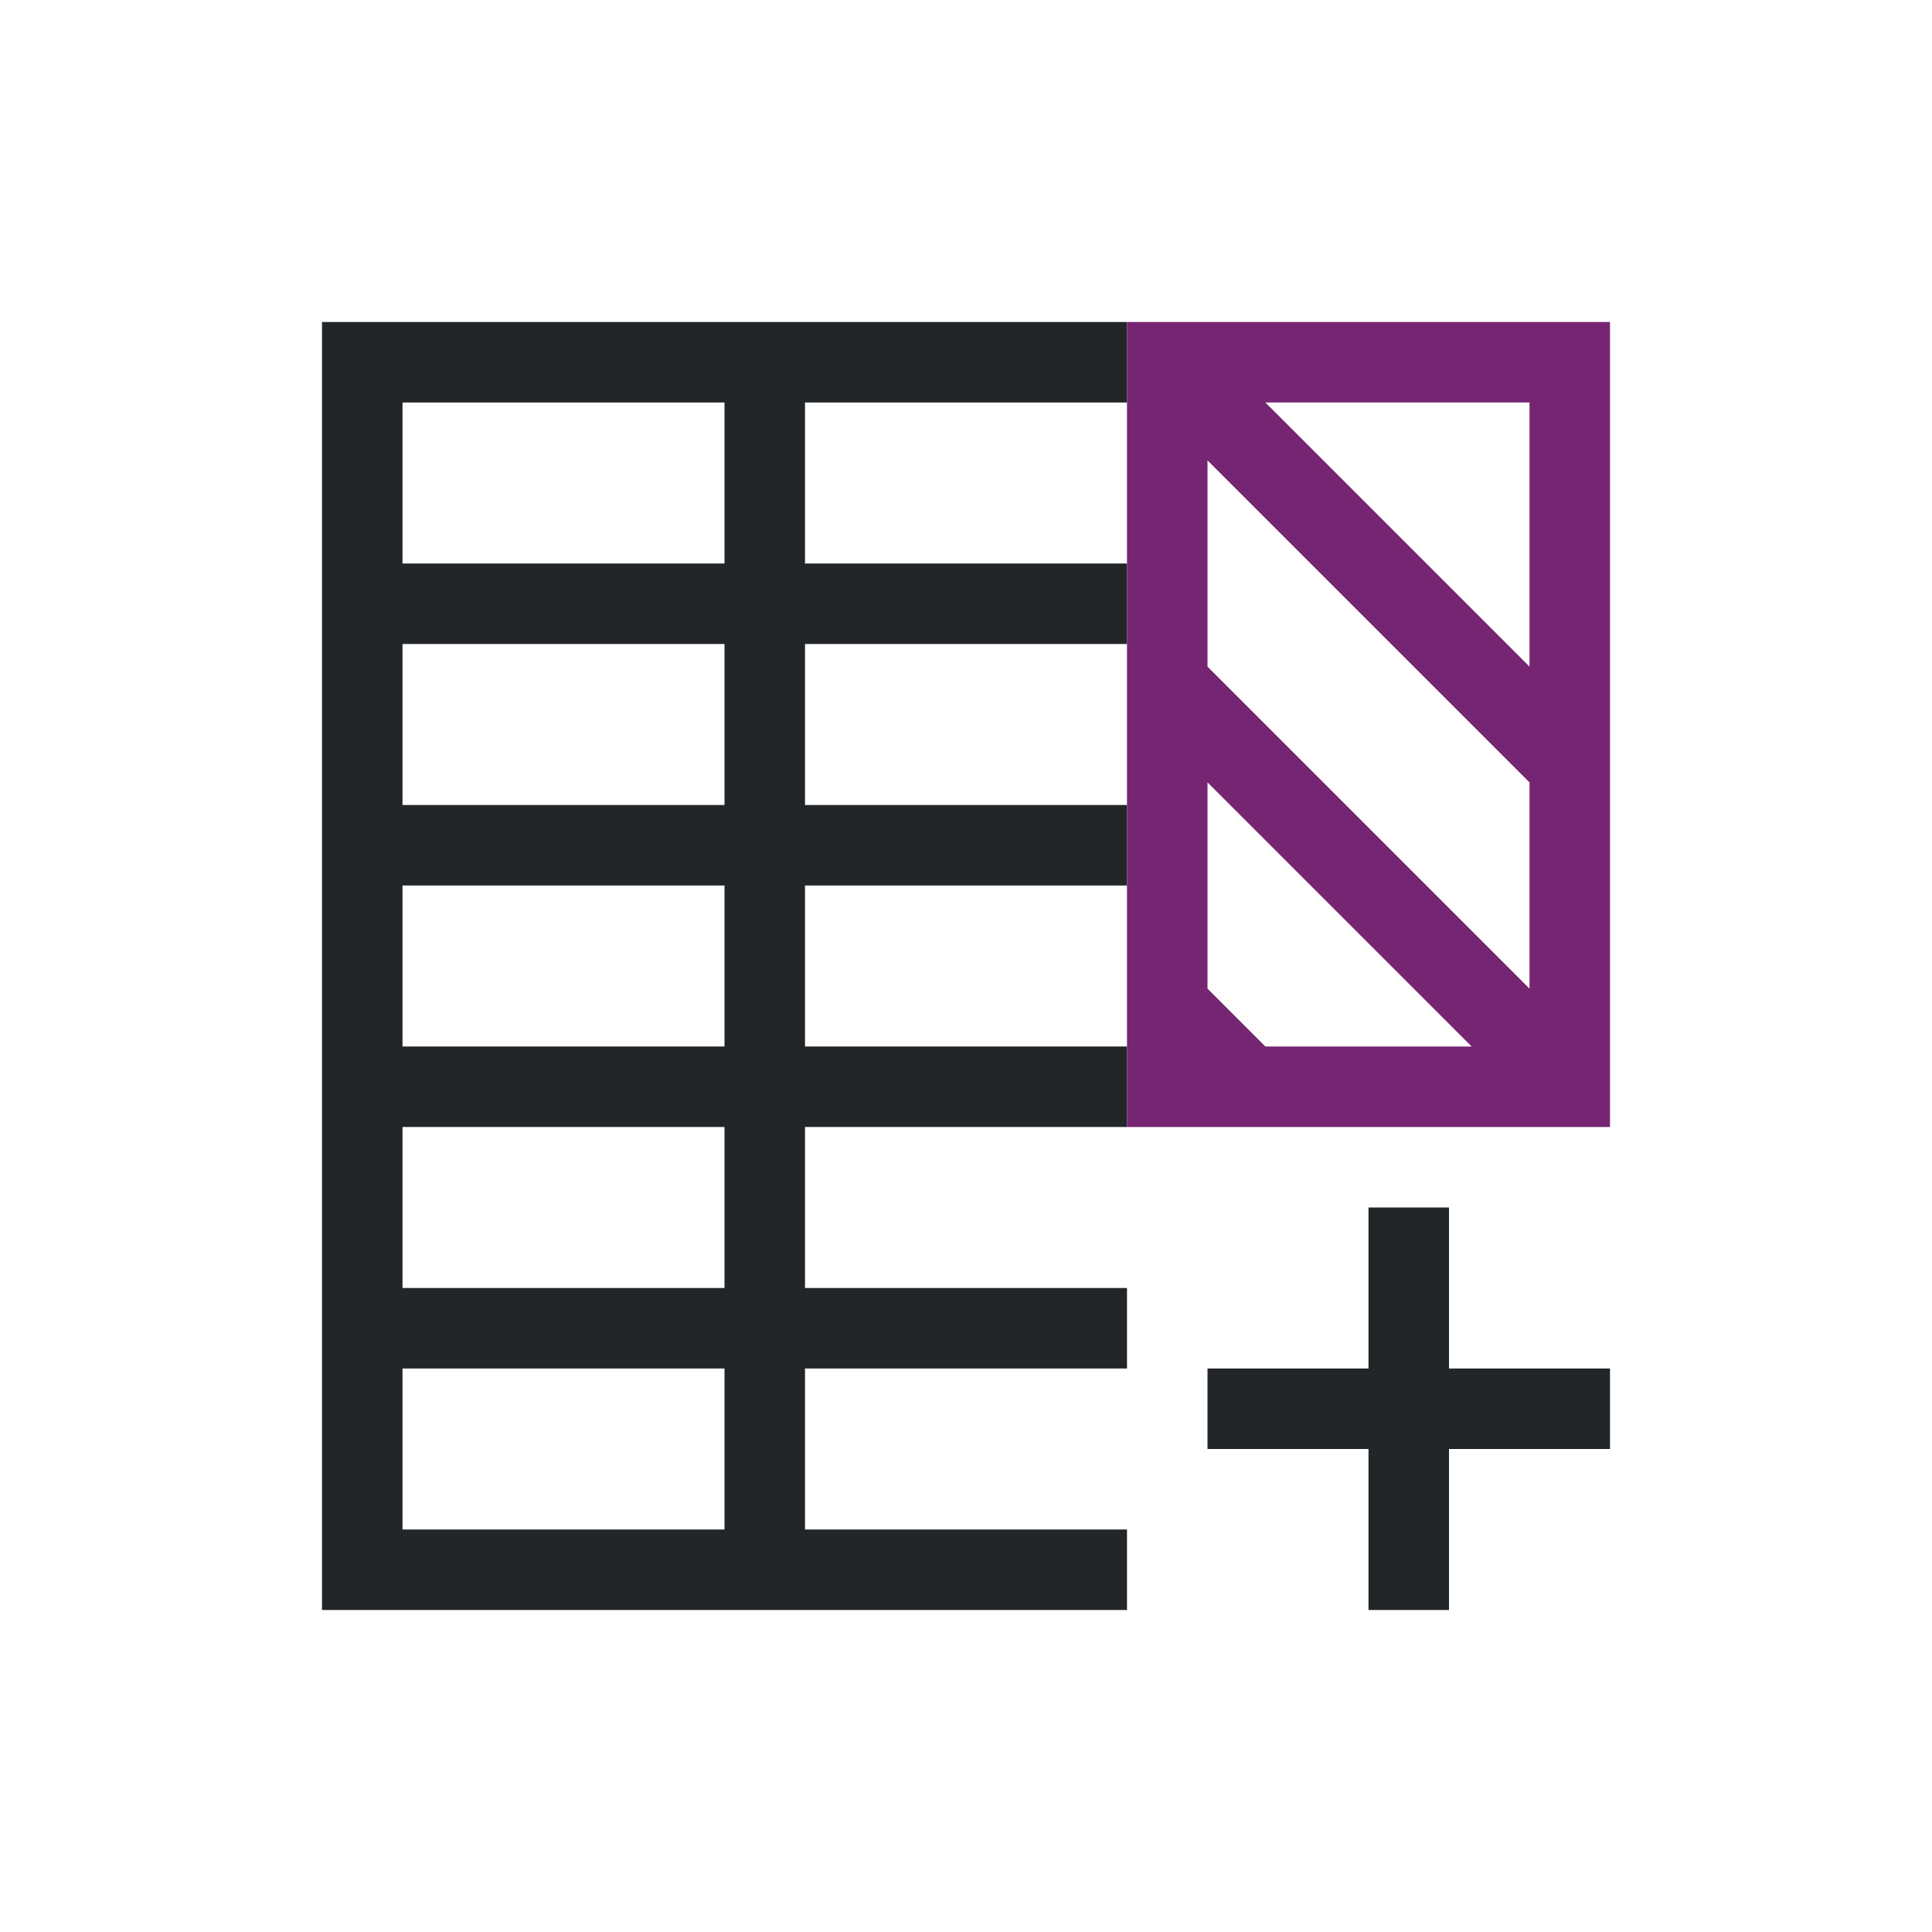
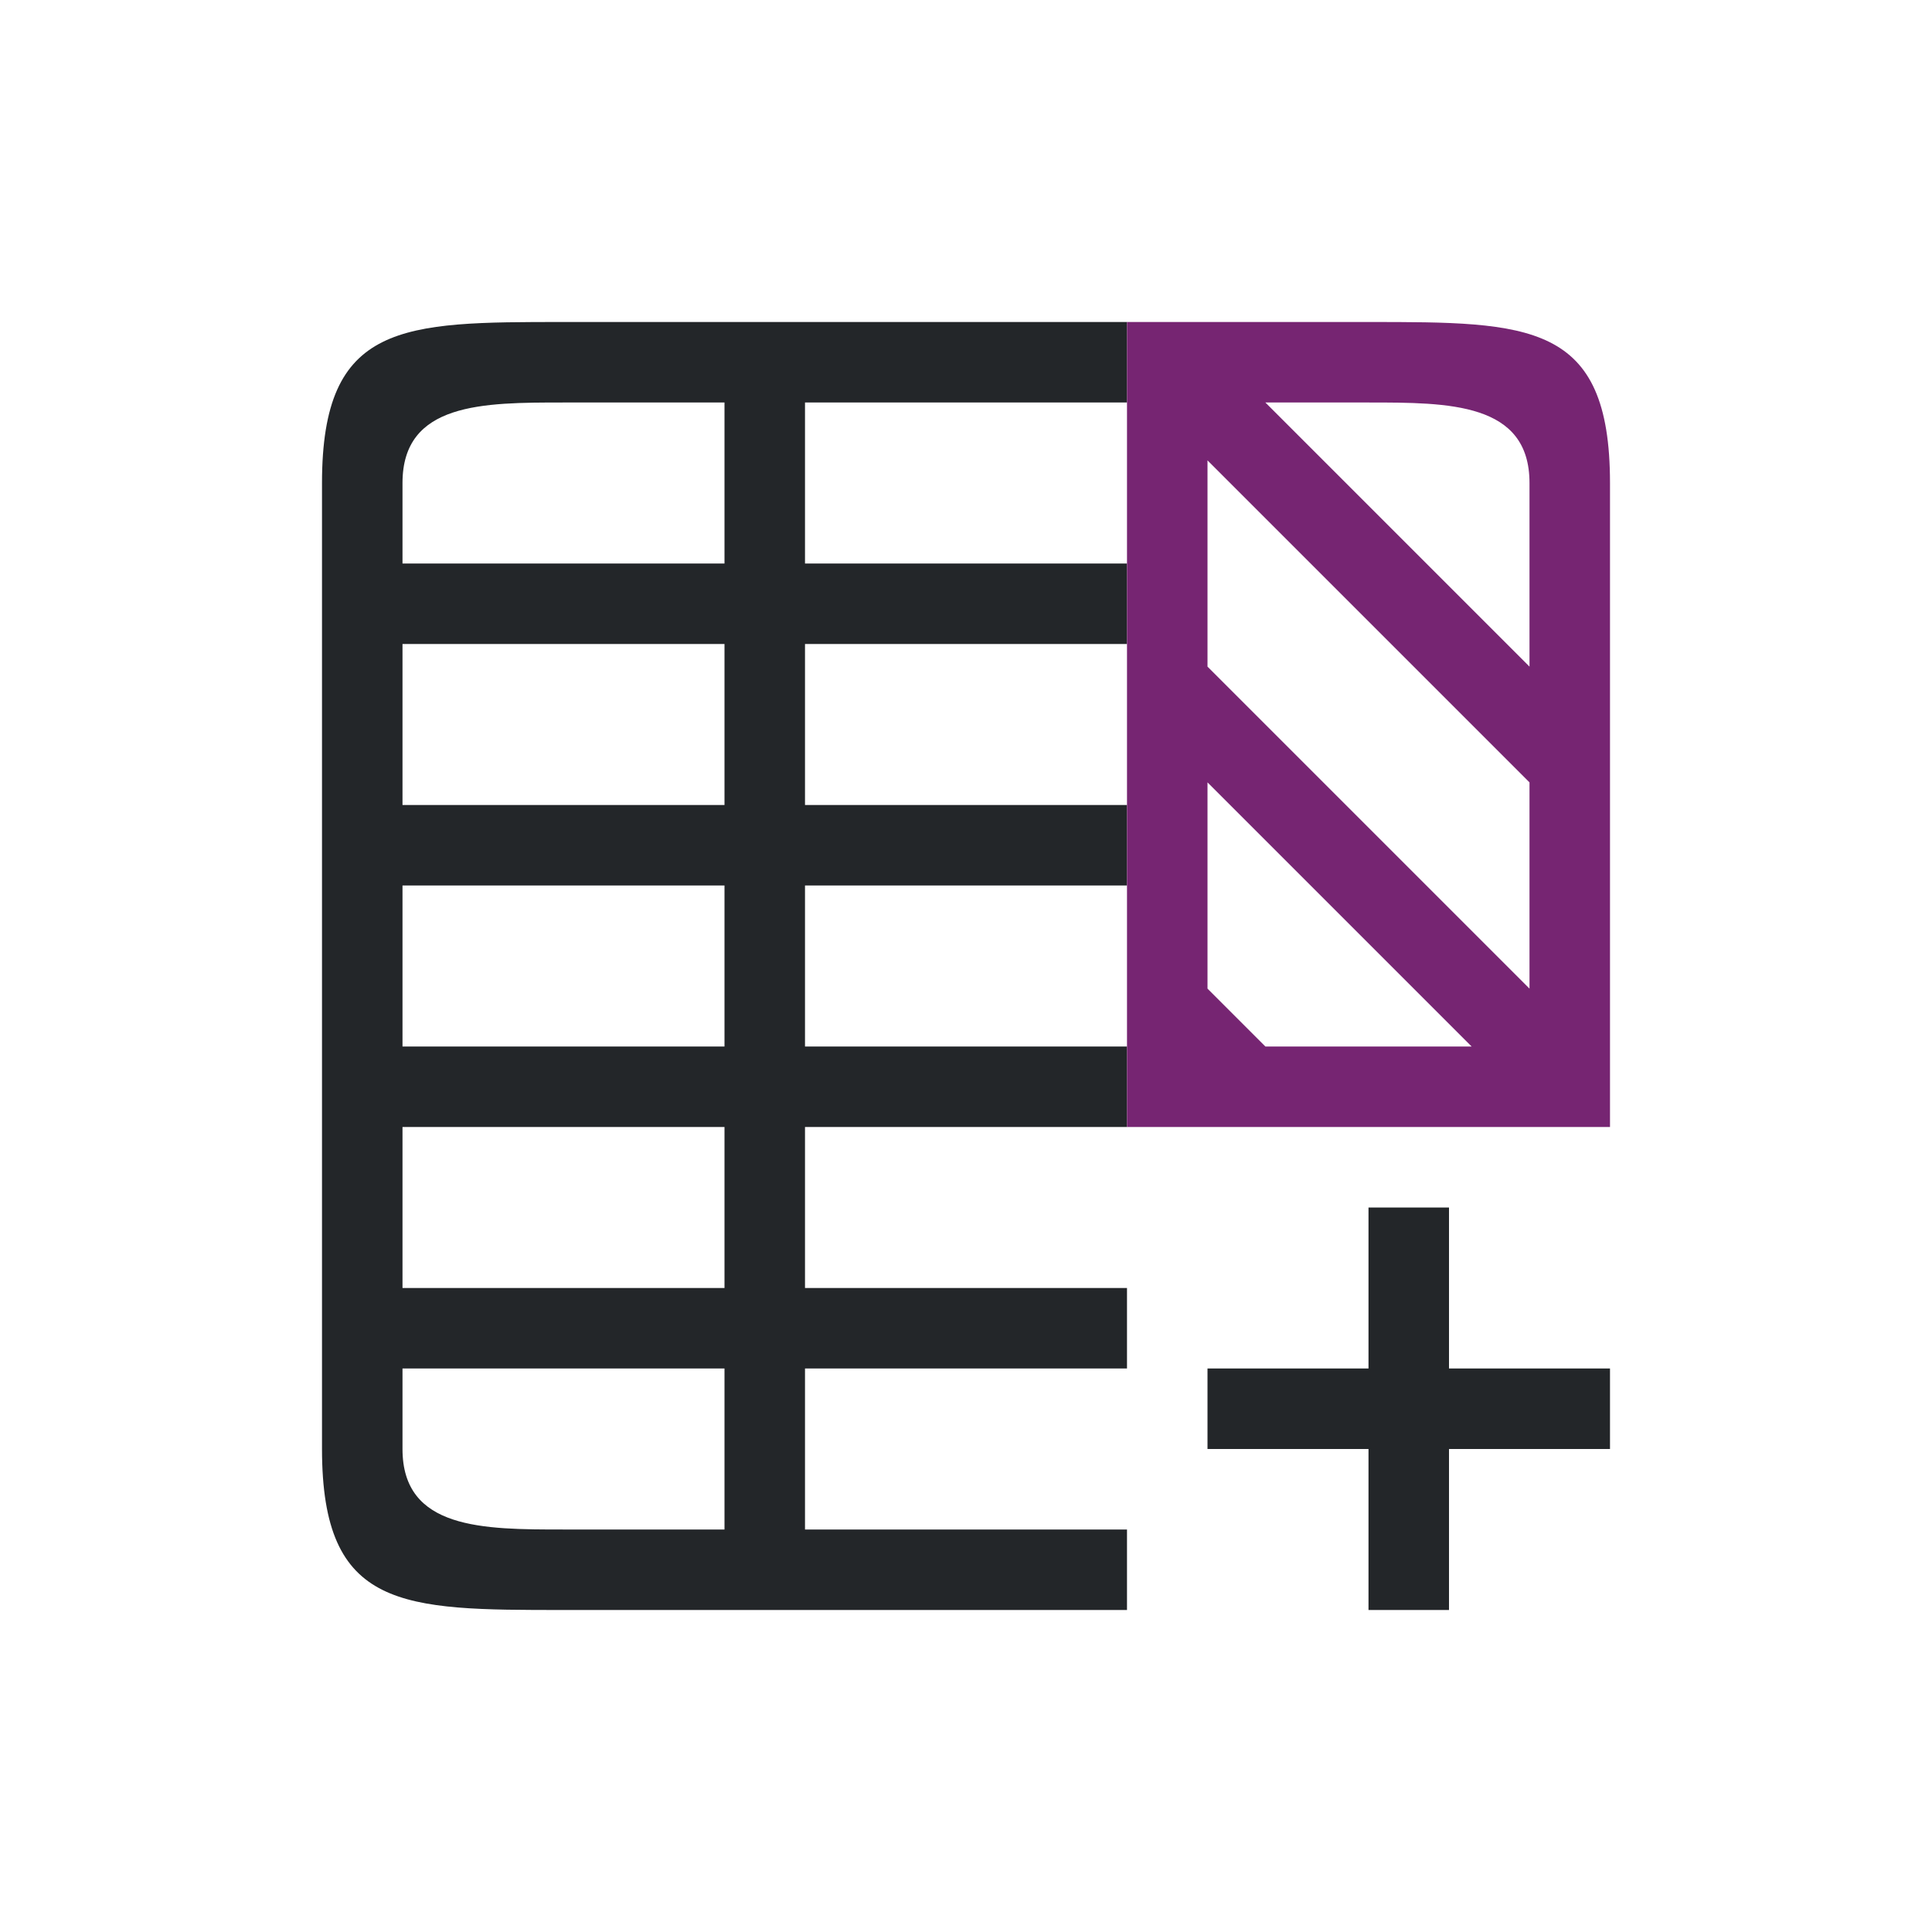
- <svg xmlns="http://www.w3.org/2000/svg" viewBox="0 0 24 24">
-   <path d="m4 4v1 8 1 6h1 4 1 4v-1h-4v-2h4v-1h-4v-2h4v-1h-4v-2h4v-1h-4v-2h4v-1h-4v-2h4v-1h-4-1zm1 1h4v2h-4zm0 3h4v2h-4zm0 3h4v2h-4zm0 3h4v2h-4zm12 1v2h-2v1h2v2h1v-2h2v-1h-2v-2zm-12 2h4v2h-4z" fill="#232629" />
-   <path d="m14 4v1 3 4 1 1h1 .281 1.438 2.281 1v-1-1-2.719-1.281-3-1h-1-4zm1.719 1h3.281v3 .281zm-.719.719 4 4v2.281.281l-.281-.281-3.719-3.719v-.281zm0 4 2.281 2.281 1 1h-2.562l-.719-.719v-.281z" fill="#762572" />
+ <svg xmlns="http://www.w3.org/2000/svg" viewBox="0 0 24 24" version="1.1" id="svg6">
+   <defs id="defs10" />
+   <path d="M 7,4 C 5,4 4,4 4,6 v 7 1 4 c 0,2 1,2 3,2 h 2 1 4 v -1 h -4 v -2 h 4 v -1 h -4 v -2 h 4 v -1 h -4 v -2 h 4 V 10 H 10 V 8 h 4 V 7 H 10 V 5 h 4 V 4 H 10 9 Z M 7,5 H 9 V 7 H 5 V 6 C 5,5 6,5 7,5 Z M 5,8 h 4 v 2 H 5 Z m 0,3 h 4 v 2 H 5 Z m 0,3 h 4 v 2 H 5 Z m 12,1 v 2 h -2 v 1 h 2 v 2 h 1 v -2 h 2 V 17 H 18 V 15 Z M 5,17 h 4 v 2 H 7 C 6,19 5,19 5,18 Z" id="path2" style="fill:#232629" />
+   <path d="m 14,4 v 1 3 4 1 1 h 1 0.281 1.438 H 19 20 V 13 12 9.281 8 6 C 20,4 19,4 17,4 h -2 z m 1.719,1 H 17 c 1,0 2,0 2,1 V 8 8.281 Z M 15,5.719 l 4,4 V 12 12.281 L 18.719,12 15,8.281 V 8 Z m 0,4 2.281,2.281 1,1 h -2.562 L 15,12.281 V 12 Z" id="path4" style="fill:#762572" />
</svg>
